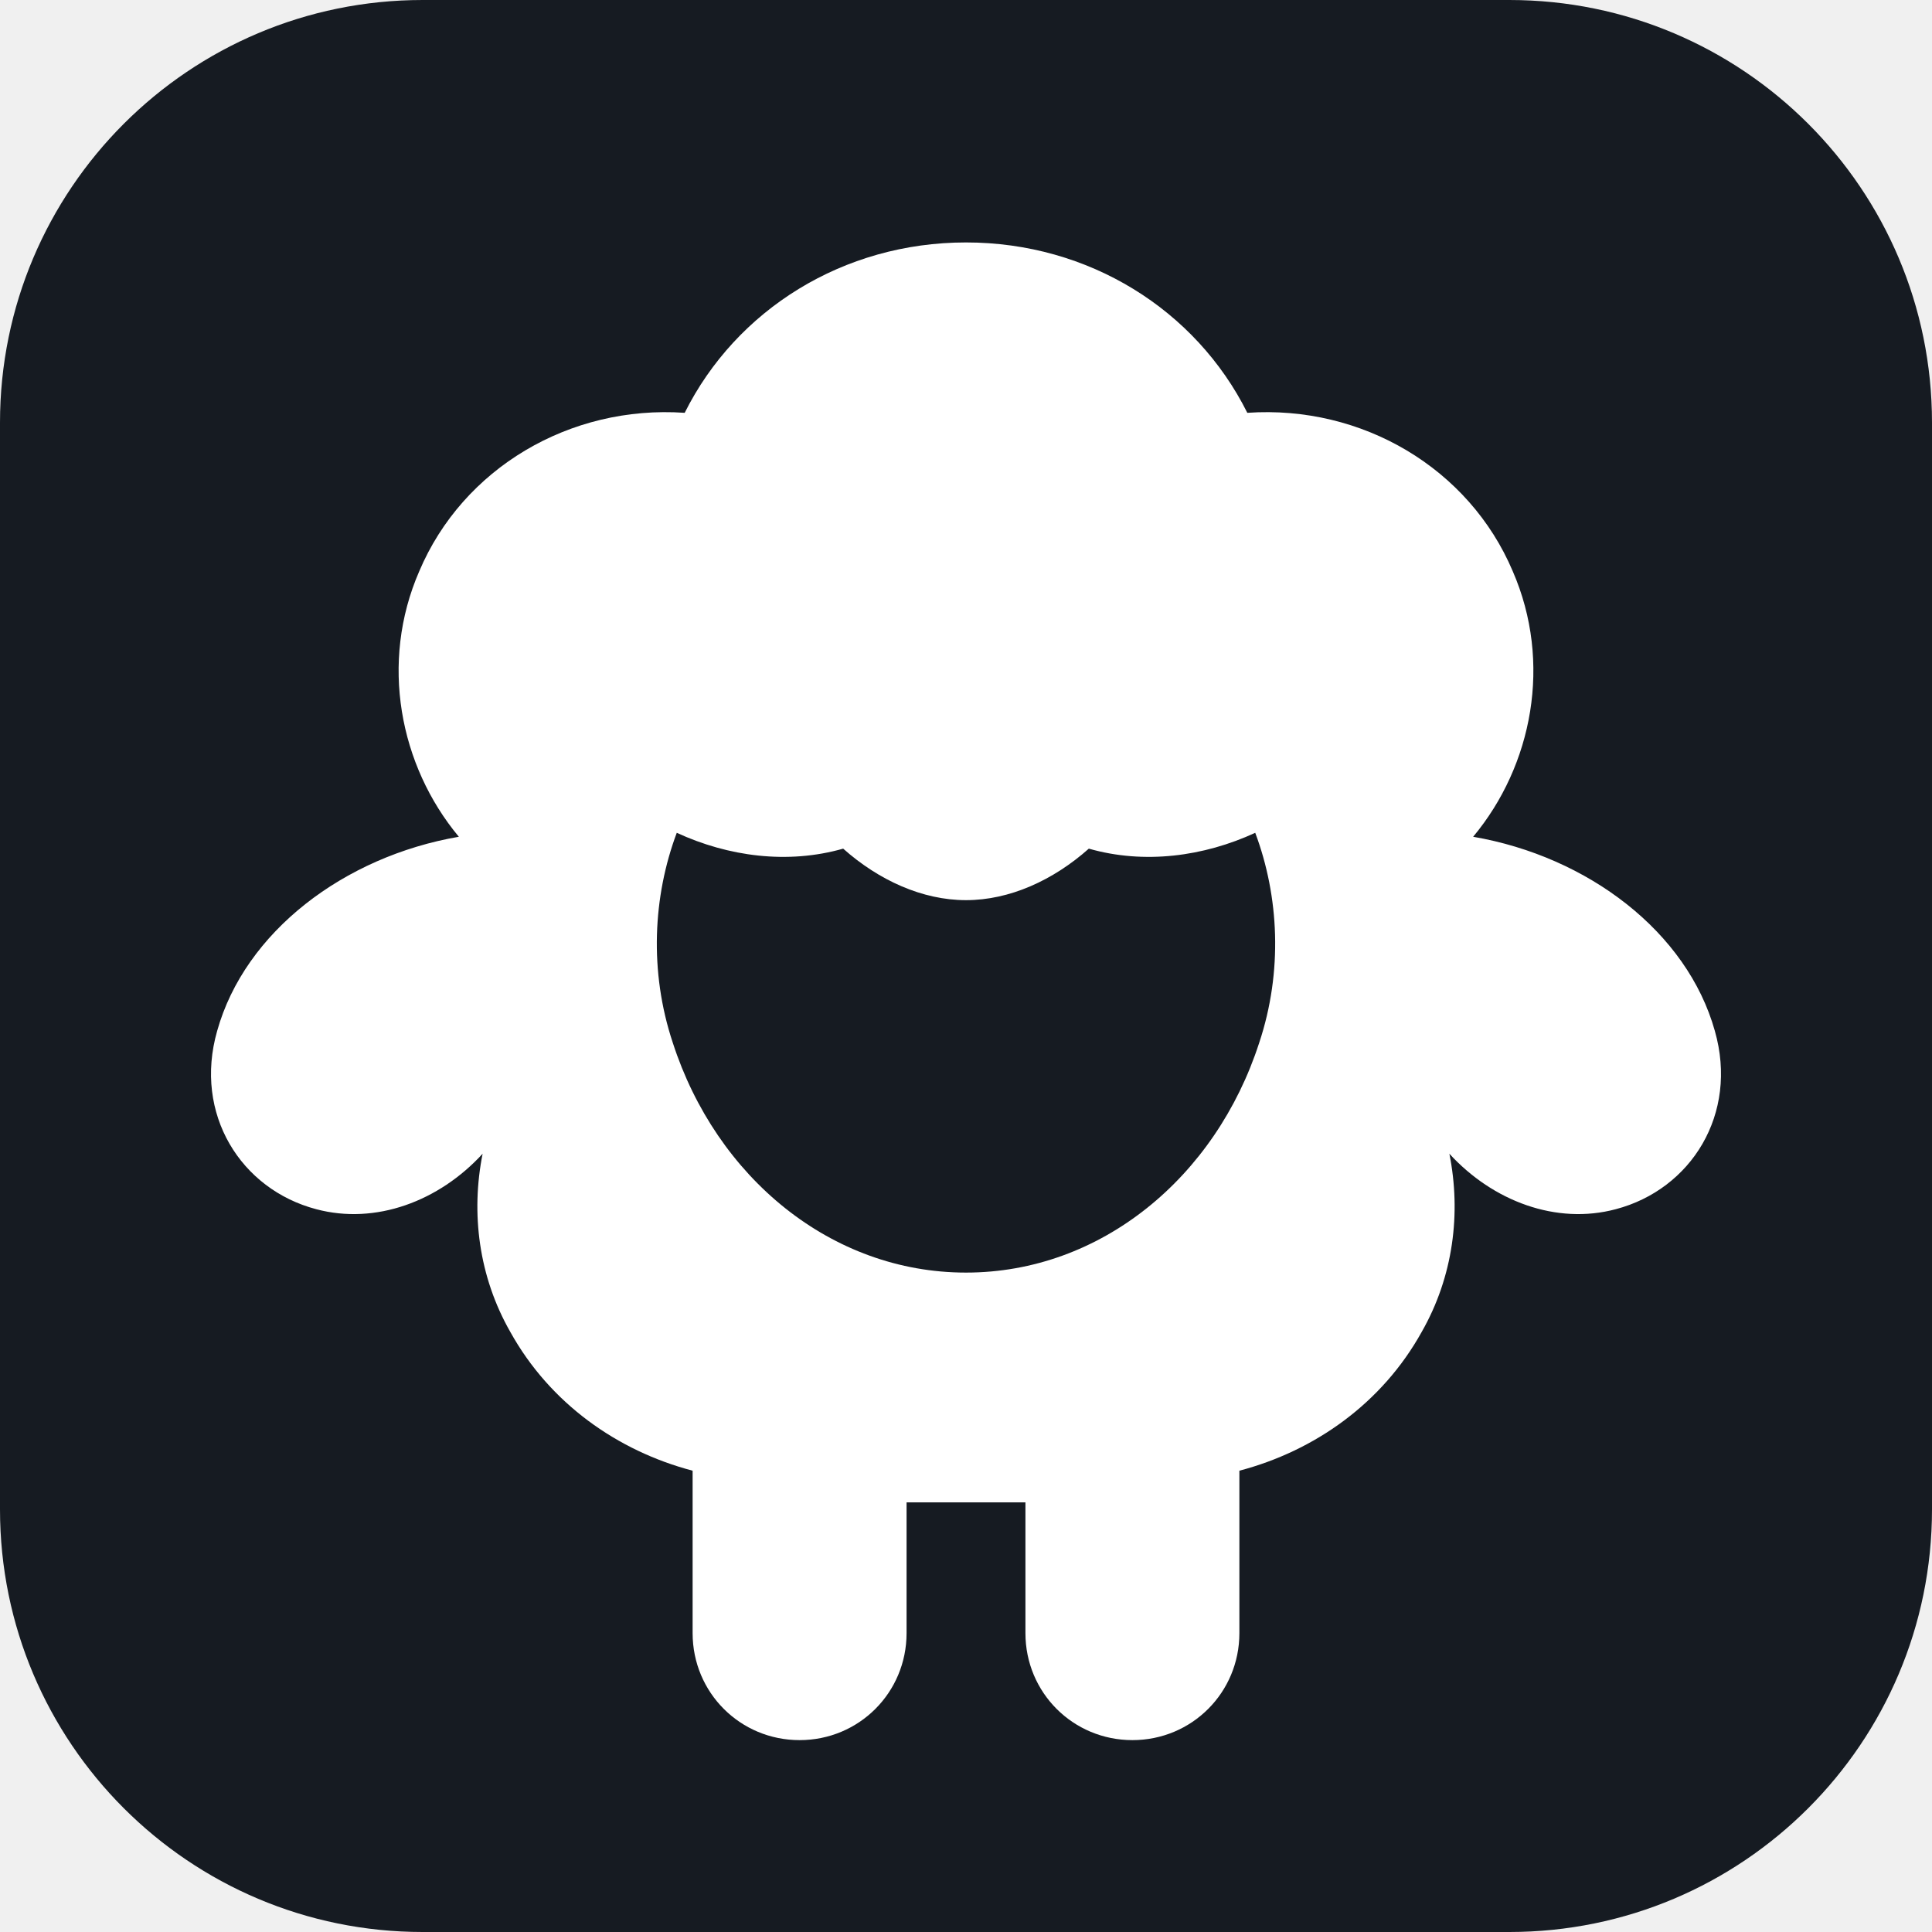
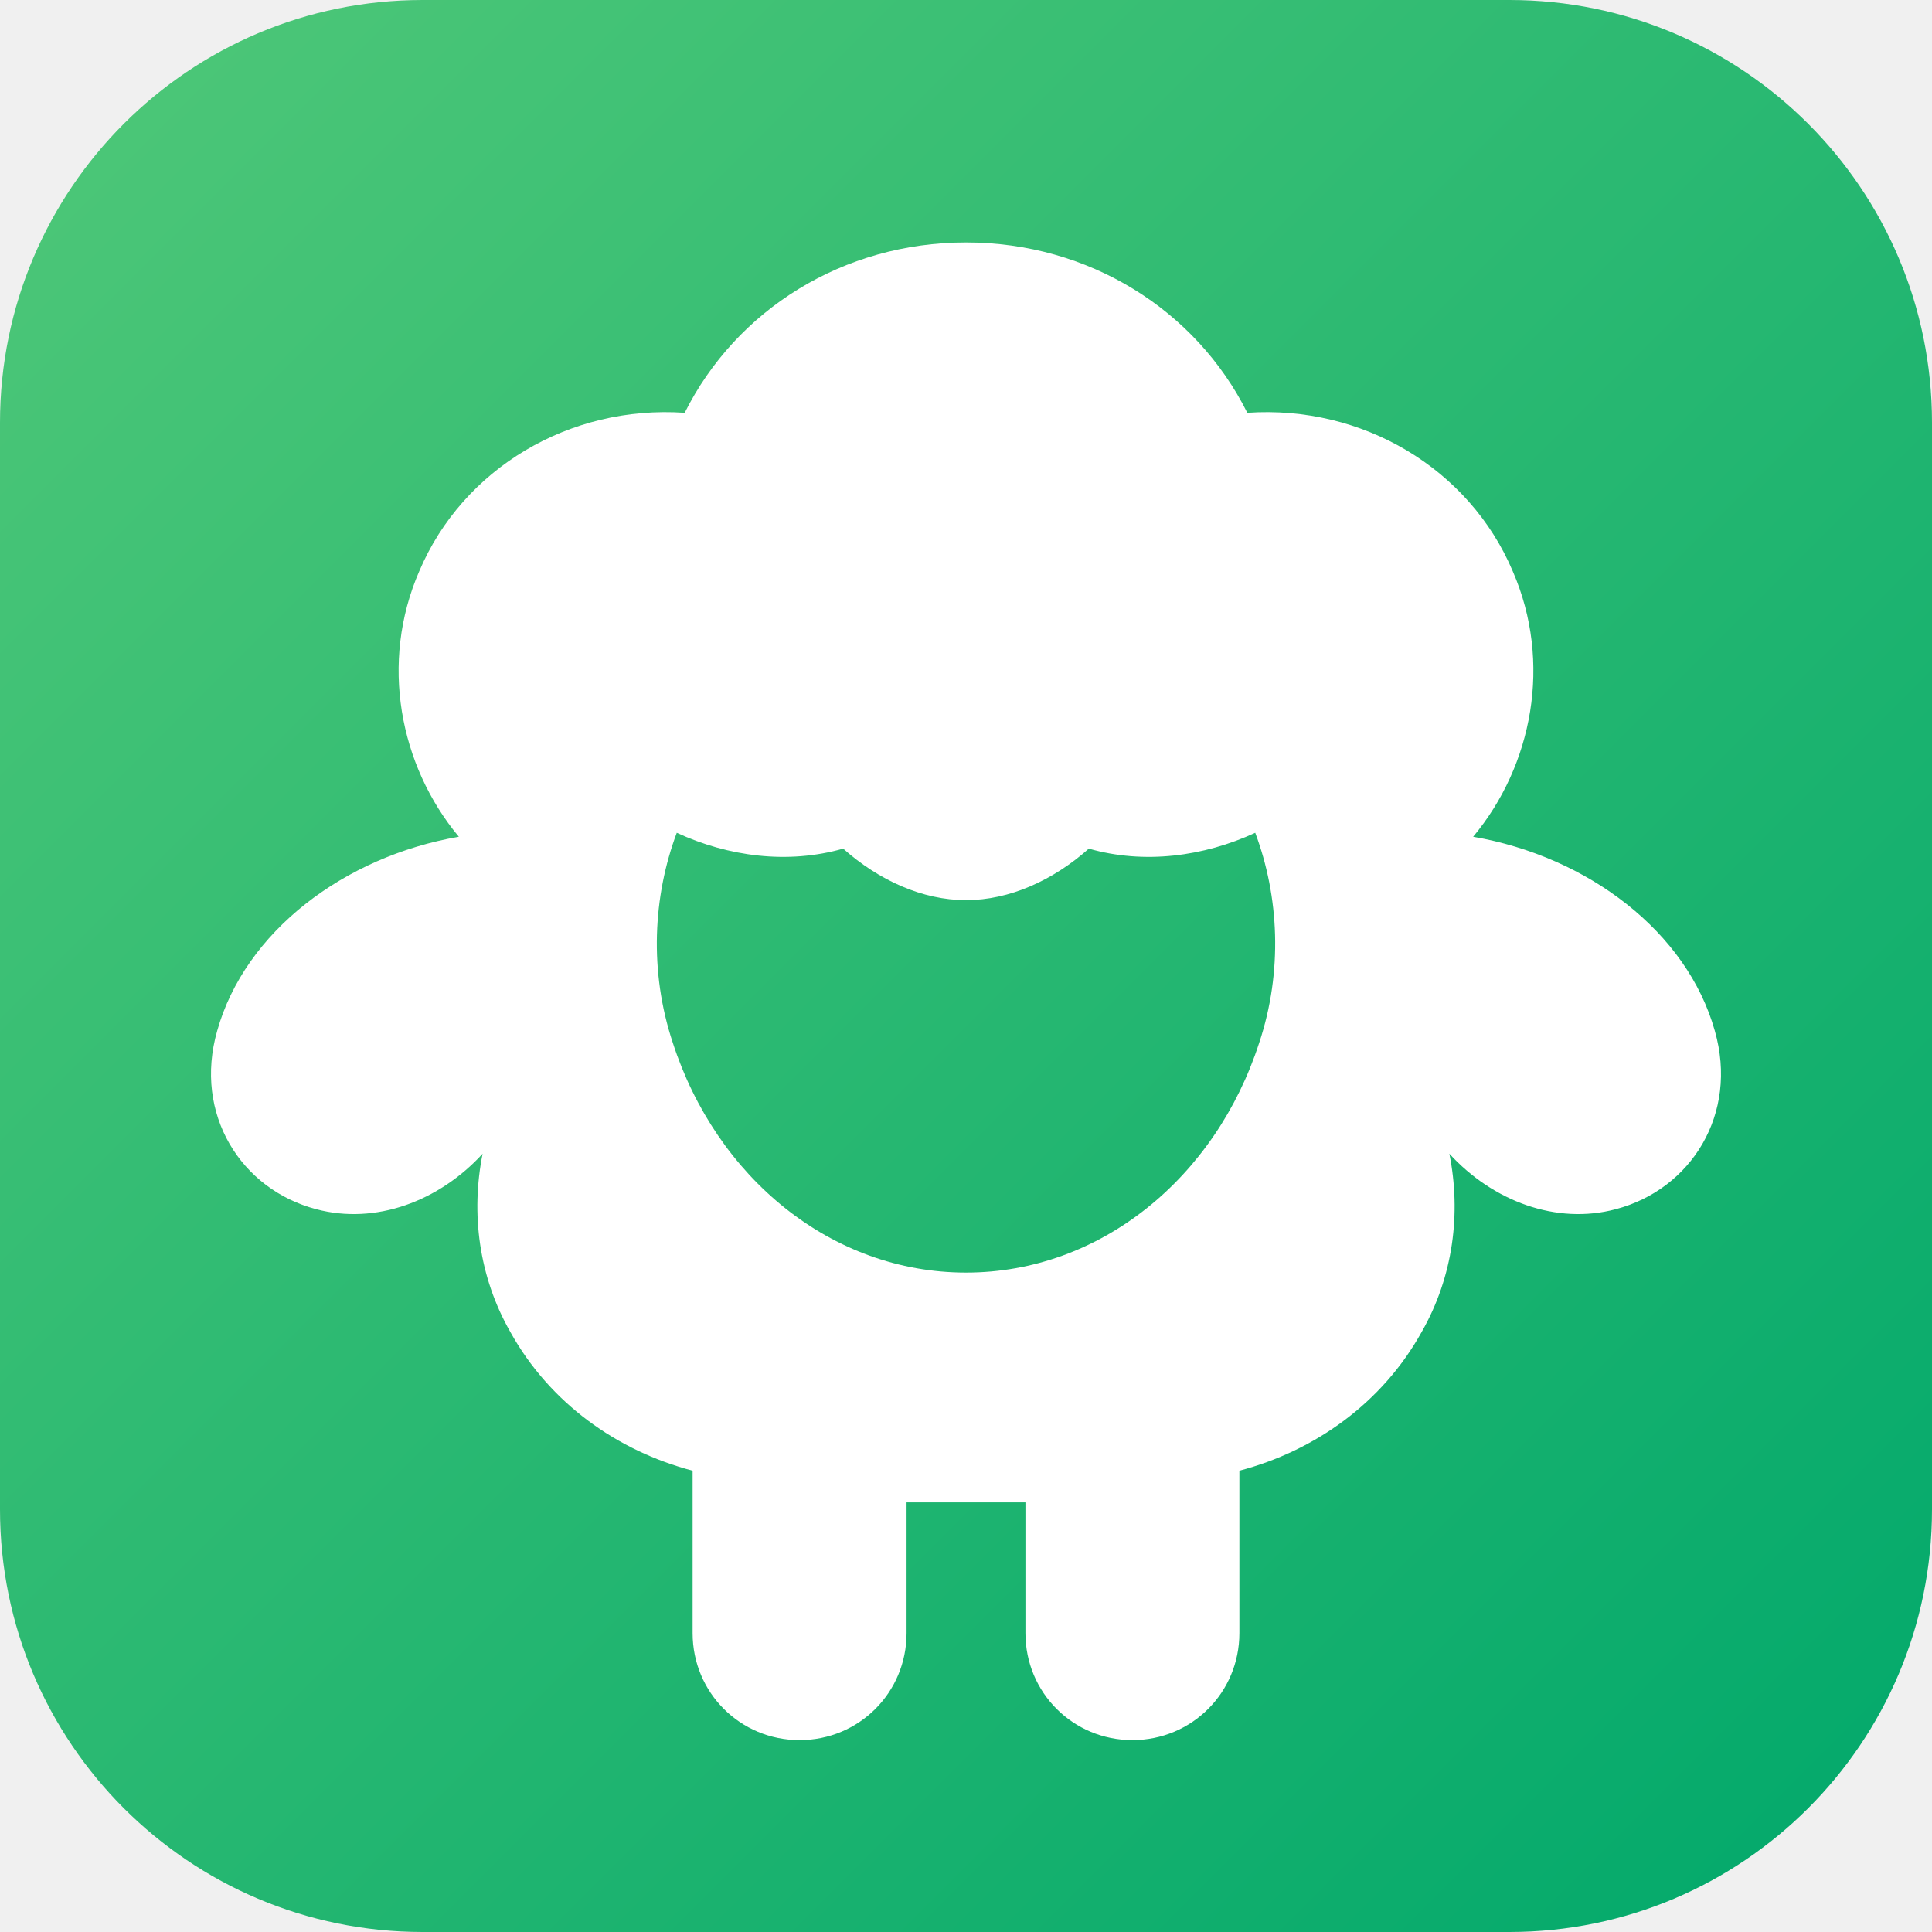
<svg xmlns="http://www.w3.org/2000/svg" viewBox="0 0 64 64">
-   <rect width="64" height="64" rx="14" fill="#161b22" />
+   <defs>
+     <linearGradient id="pasture" x1="0" y1="0" x2="1" y2="1">
+       <stop offset="0" stop-color="#50C878" />
+       <stop offset="1" stop-color="#00A86B" />
+     </linearGradient>
+   </defs>
+   <rect width="64" height="64" rx="14" fill="url(#pasture)" />
  <g transform="translate(0.5, 0.8125) scale(2.625)">
    <path fill="#ffffff" fill-rule="evenodd" clip-rule="evenodd" d="M12 2.75c1.55 0 2.9.85 3.55 2.15 1.45-.1 2.8.7 3.35 2 .5 1.15.25 2.45-.5 3.35 1.45.25 2.7 1.2 3.05 2.45.3 1.05-.3 2-1.25 2.25-.75.2-1.55-.1-2.1-.7.15.75.05 1.55-.35 2.25-.5.9-1.35 1.5-2.3 1.75v2.05c0 .75-.6 1.35-1.35 1.35s-1.35-.6-1.35-1.35v-1.65h-1.5v1.65c0 .75-.6 1.35-1.35 1.35s-1.35-.6-1.35-1.35v-2.05c-.95-.25-1.8-.85-2.3-1.75-.4-.7-.5-1.5-.35-2.25-.55.6-1.35.9-2.1.7-.95-.25-1.55-1.2-1.25-2.25.35-1.25 1.6-2.2 3.05-2.45-.75-.9-1-2.2-.5-3.35.55-1.3 1.9-2.1 3.35-2C9.1 3.6 10.45 2.75 12 2.75Zm-3.65 7.45c-.3.8-.35 1.75-.05 2.65.55 1.7 2 2.9 3.7 2.9s3.15-1.2 3.7-2.9c.3-.9.25-1.85-.05-2.65-.65.3-1.4.4-2.1.2-.45.4-1 .65-1.55.65s-1.1-.25-1.55-.65c-.7.2-1.45.1-2.1-.2Z" />
  </g>
</svg>
